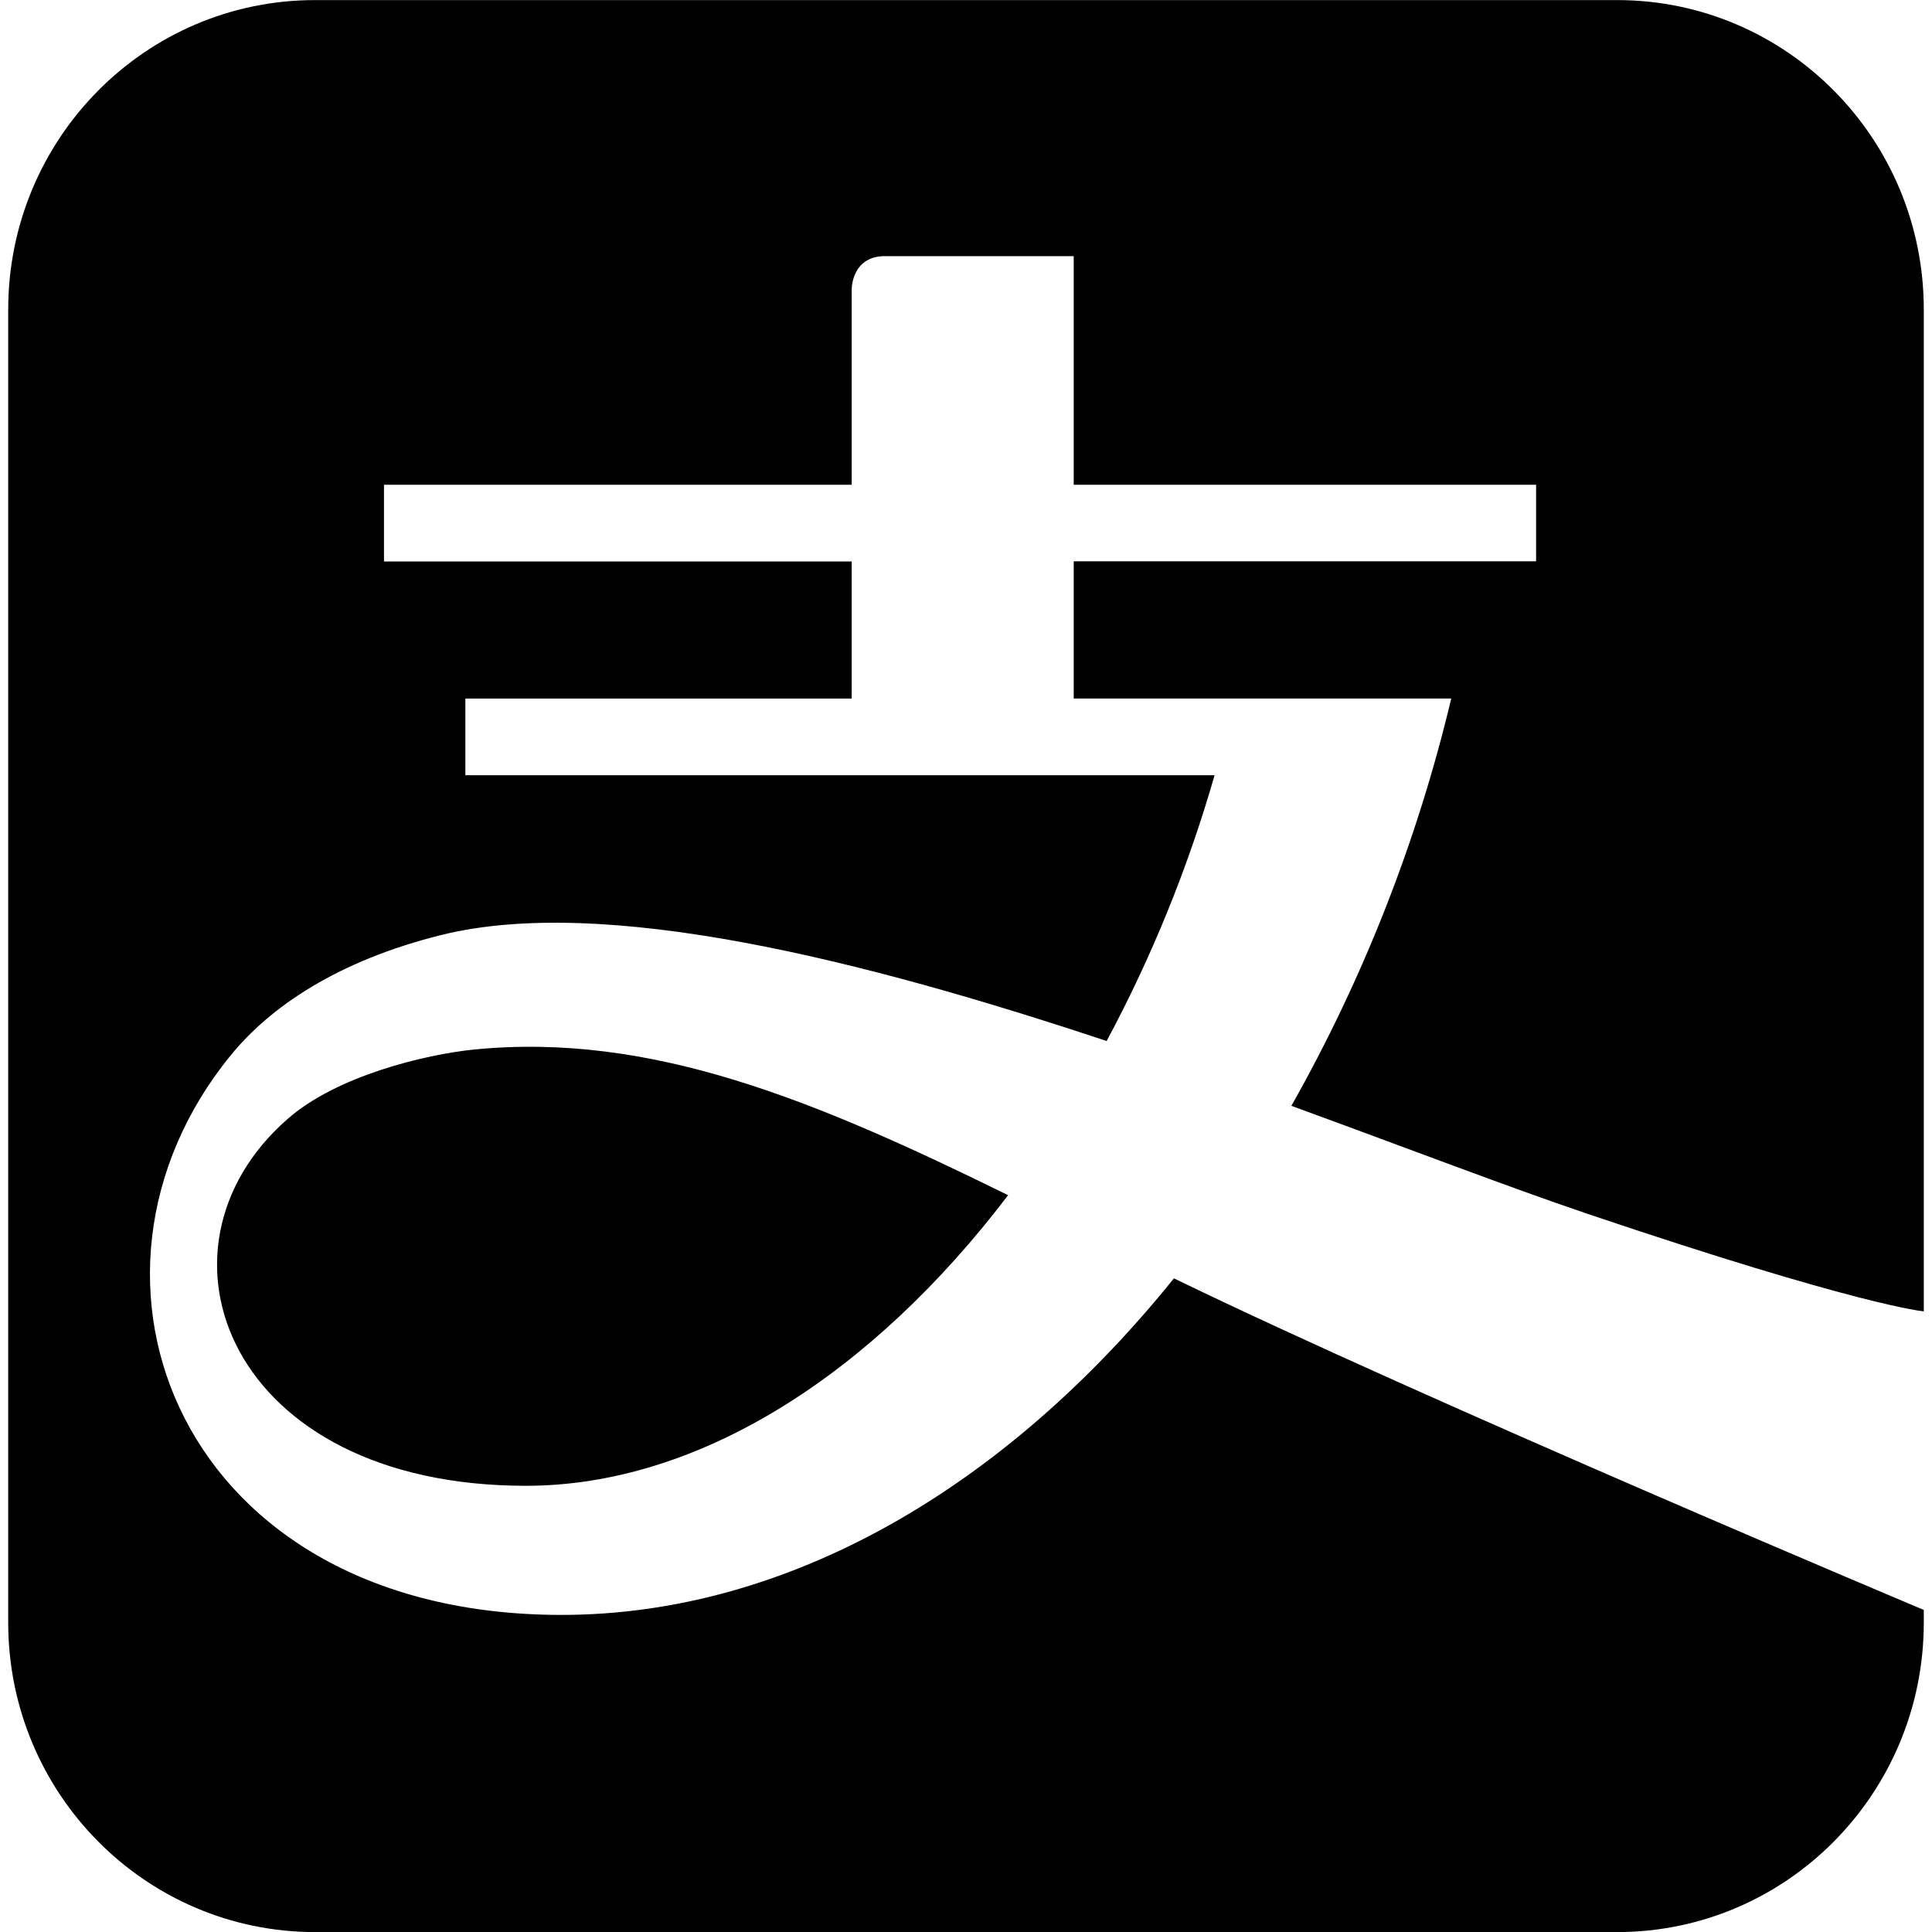
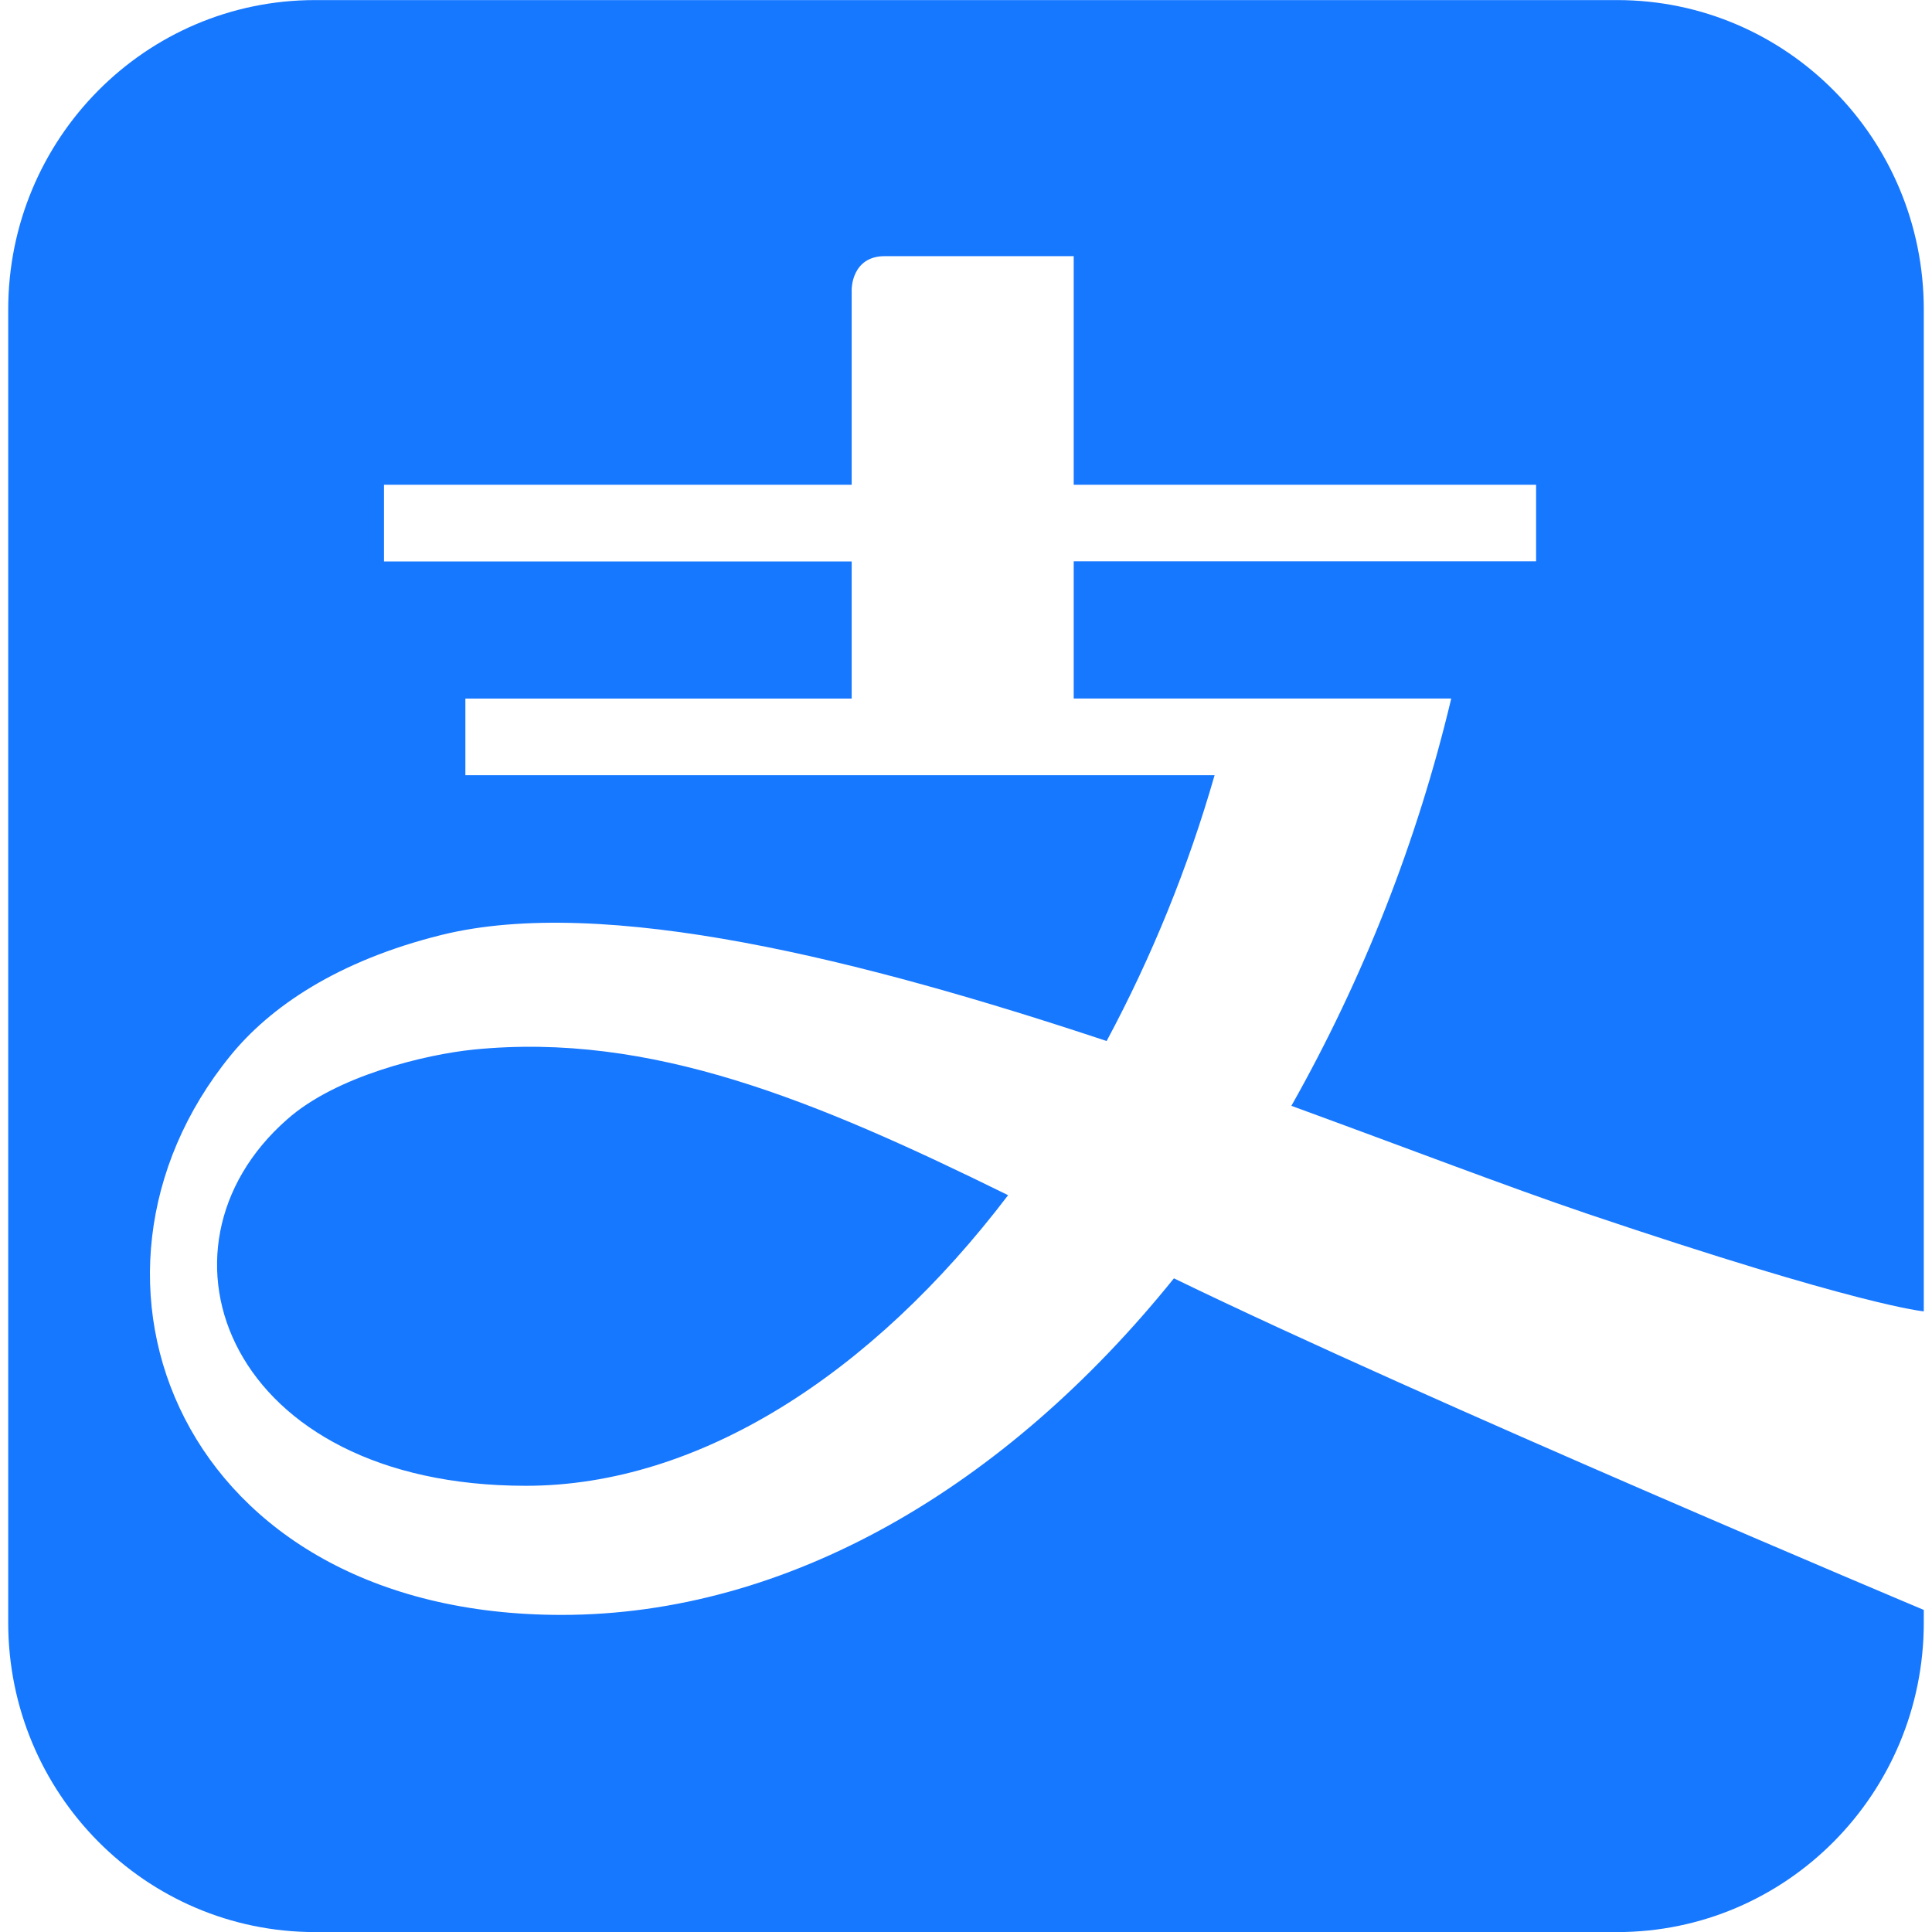
- <svg xmlns="http://www.w3.org/2000/svg" role="img" viewBox="0 0 24 24">
+ <svg xmlns="http://www.w3.org/2000/svg" role="img" viewBox="0 0 24 24" fill="#1677ff">
  <path d="M19.695 15.07c3.426 1.158 4.203 1.22 4.203 1.22V3.846c0-2.124-1.705-3.845-3.81-3.845H3.914C1.808.001.102 1.722.102 3.846v16.31c0 2.123 1.706 3.845 3.813 3.845h16.173c2.105 0 3.81-1.722 3.81-3.845v-.157s-6.19-2.602-9.315-4.119c-2.096 2.602-4.8 4.181-7.607 4.181-4.75 0-6.361-4.19-4.112-6.949.49-.602 1.324-1.175 2.617-1.497 2.025-.502 5.247.313 8.266 1.317a16.796 16.796 0 0 0 1.341-3.302H5.781v-.952h4.799V6.975H4.77v-.953h5.81V3.591s0-.409.411-.409h2.347v2.84h5.744v.951h-5.744v1.704h4.69a19.453 19.453 0 0 1-1.986 5.06c1.424.52 2.702 1.011 3.654 1.333m-13.81-2.032c-.596.06-1.71.325-2.321.869-1.83 1.608-.735 4.55 2.968 4.55 2.151 0 4.301-1.388 5.99-3.61-2.403-1.182-4.438-2.028-6.637-1.809" />
</svg>
